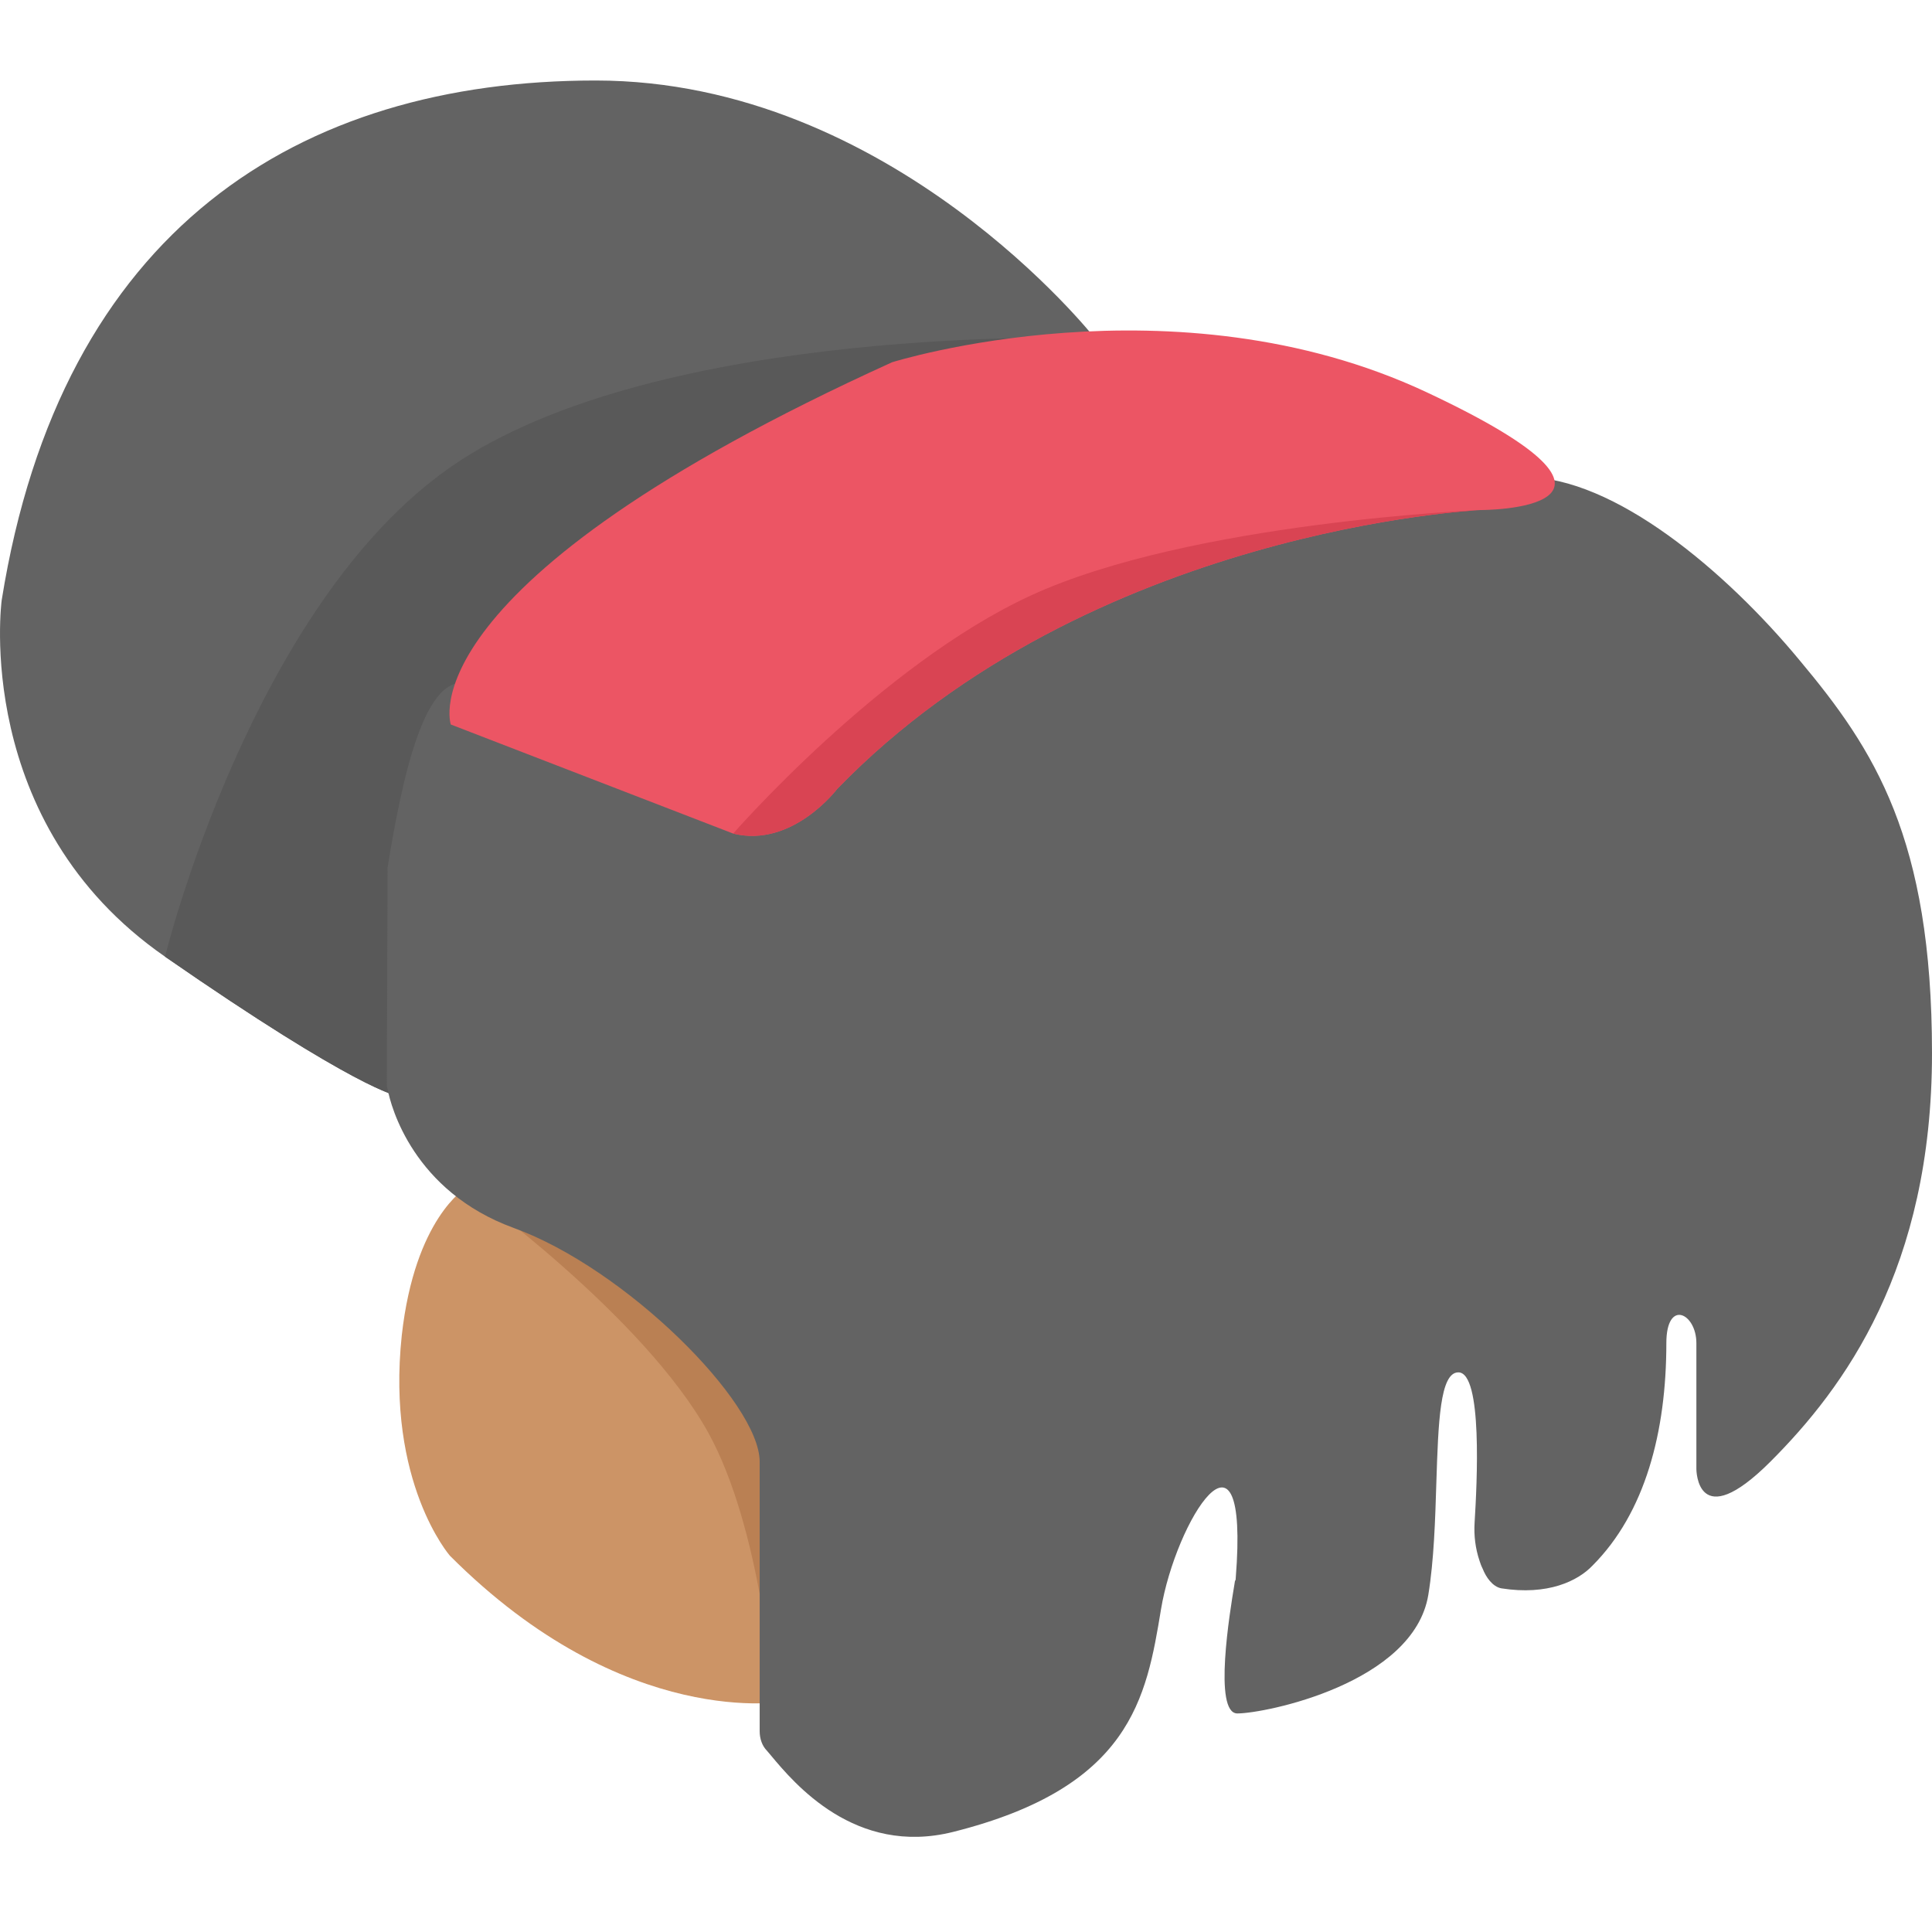
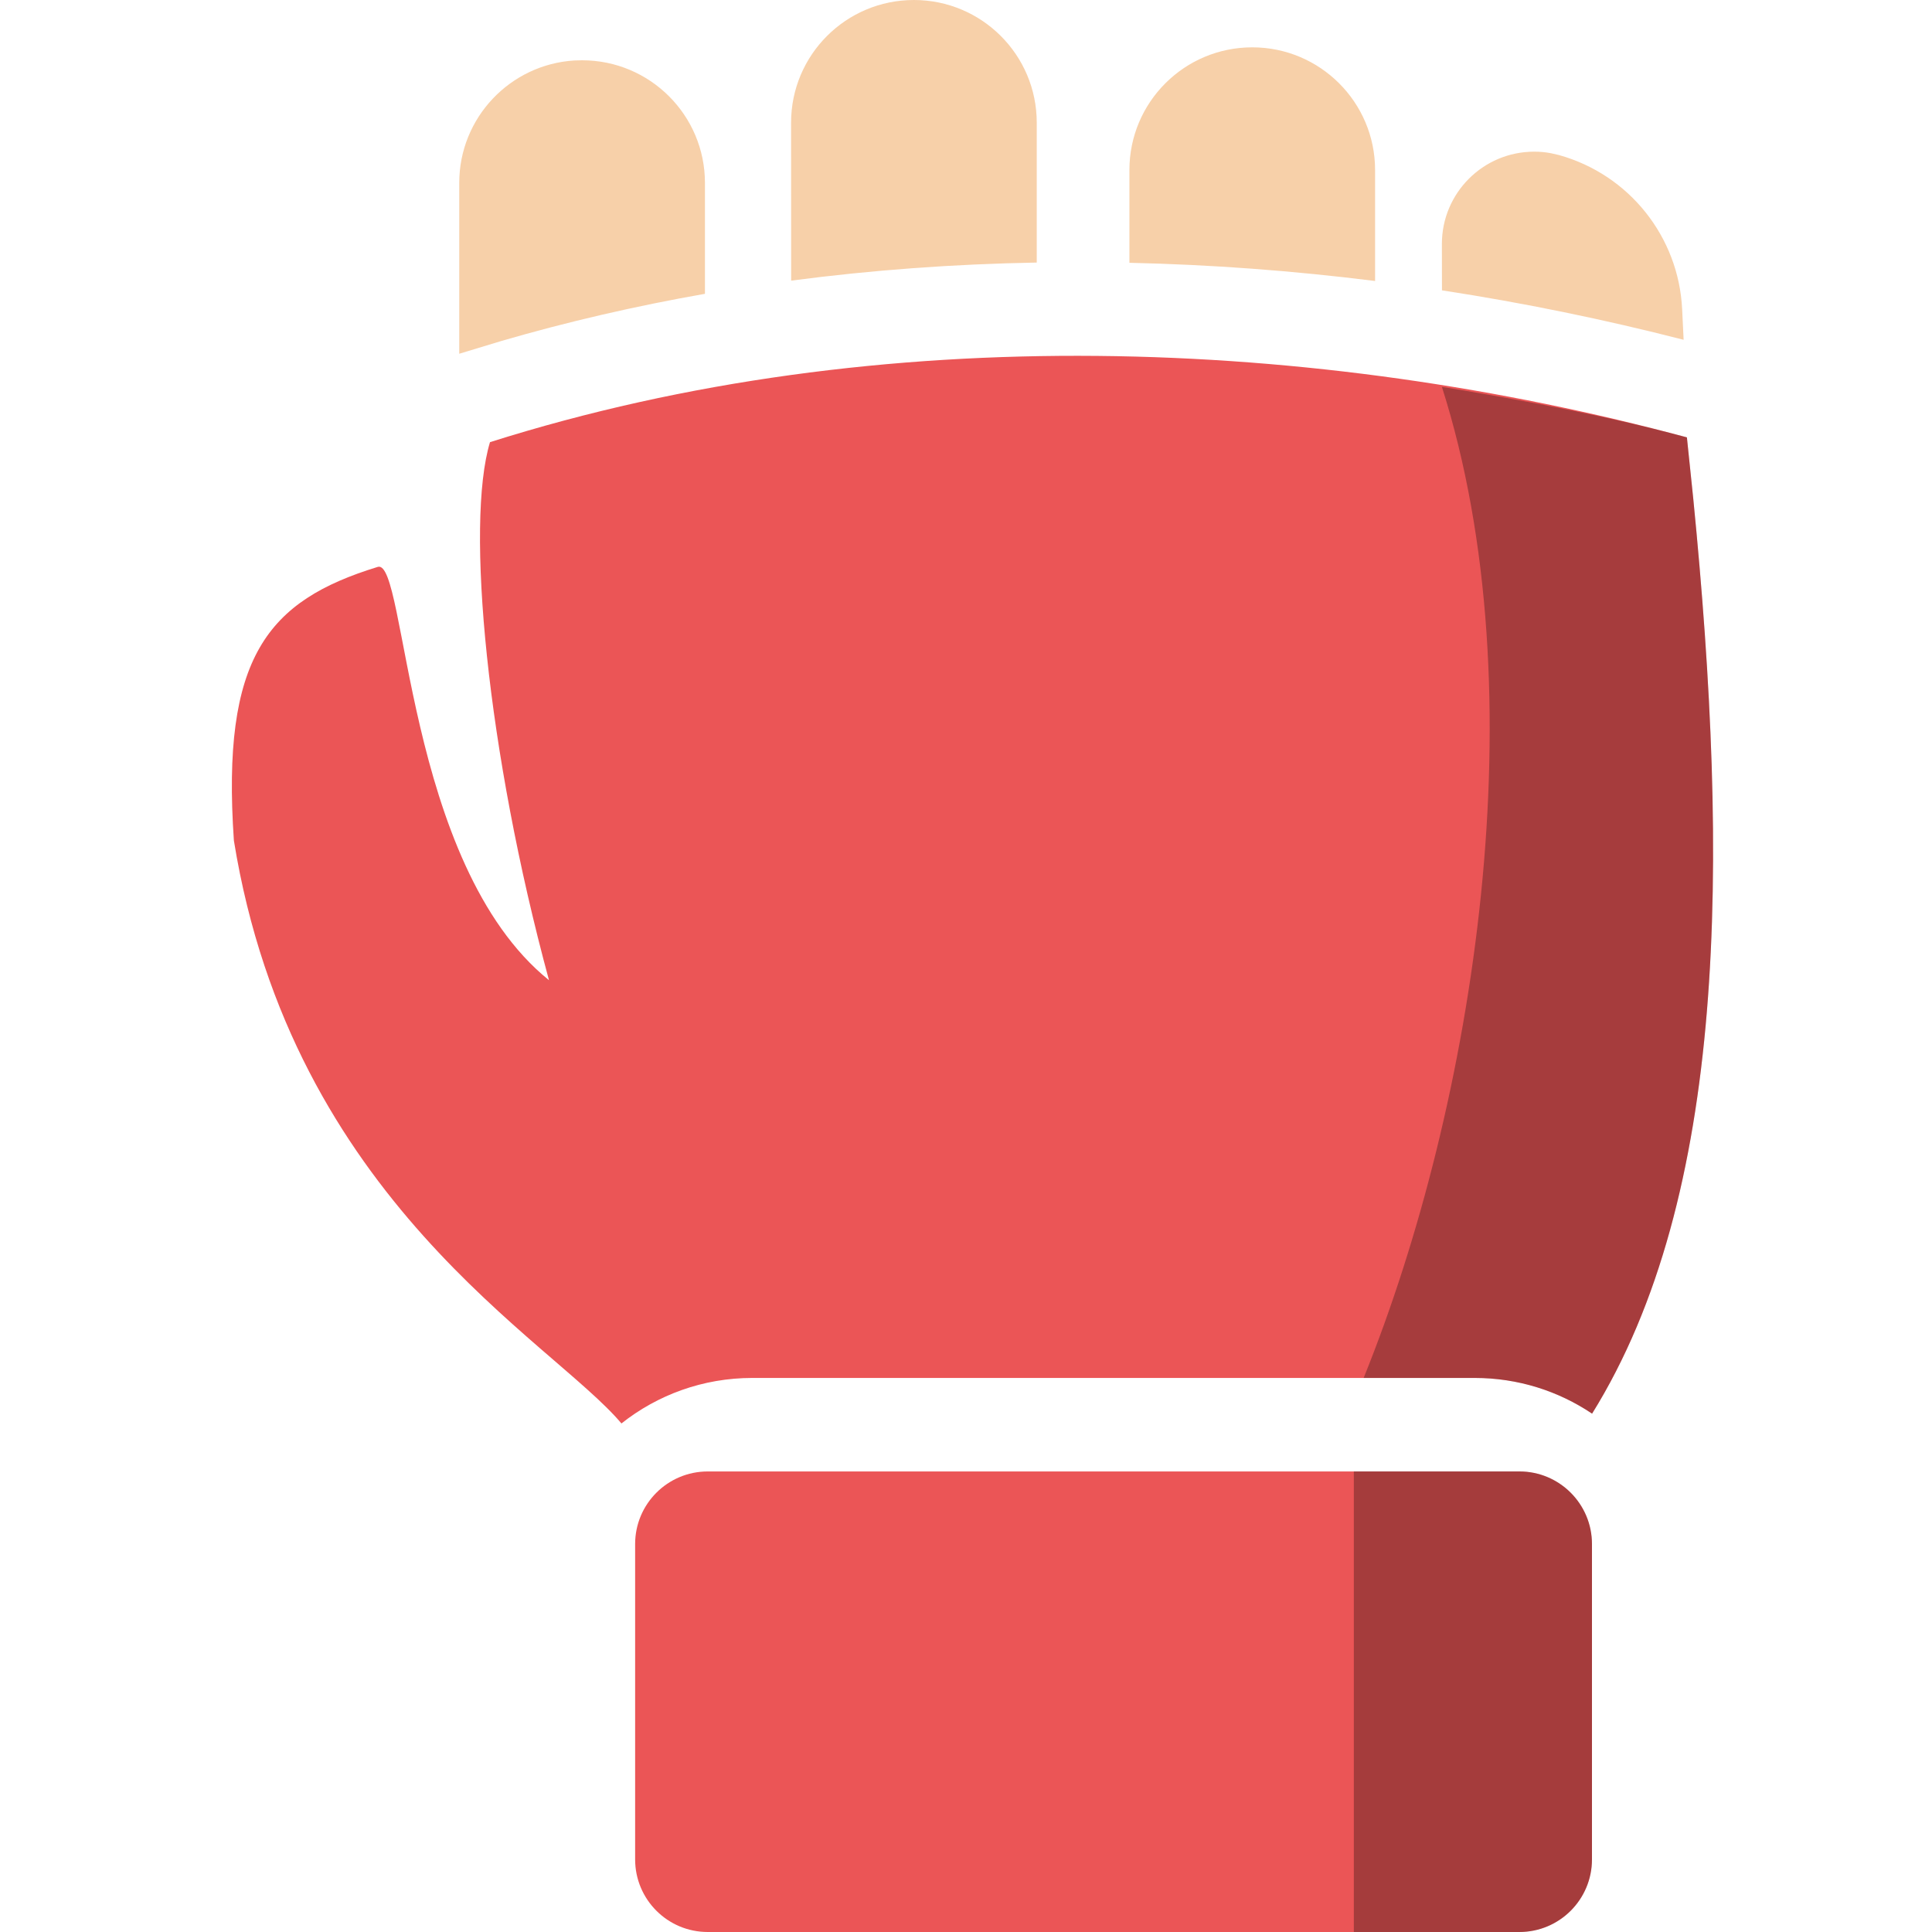
- <svg xmlns="http://www.w3.org/2000/svg" width="24" height="24" viewBox="0 0 24 24" fill="none">
-   <path d="M7.141 7.155C4.557 9.374 4.931 13.611 4.931 13.611C4.931 13.611 4.451 13.548 2.05 11.884C-0.352 10.219 0.021 7.456 0.021 7.456C0.758 2.846 3.715 1 7.398 1C11.082 1 13.6 4.2 13.6 4.2C13.6 4.2 9.725 4.936 7.141 7.155Z" fill="#636363" />
-   <path d="M7.141 7.156C4.558 9.375 4.931 13.611 4.931 13.611C4.931 13.611 4.452 13.548 2.05 11.884C2.05 11.884 3.116 7.526 5.6 5.8C8.179 4.009 13.6 4.2 13.6 4.2C13.6 4.2 9.725 4.937 7.141 7.156Z" fill="#595959" />
-   <path d="M4.991 16.588C4.796 18.417 5.589 19.326 5.589 19.326C7.772 21.514 9.76 21.135 9.76 21.135V18.047C9.358 16.219 5.784 14.76 5.784 14.76C5.784 14.76 5.154 15.13 4.991 16.588Z" fill="#CC9466" />
-   <path d="M9.6 21L9.76 18.047C9.358 16.219 5.784 14.76 5.784 14.76C5.784 14.76 7.992 16.336 8.8 17.8C9.454 18.986 9.6 21 9.6 21Z" fill="#BA8053" />
-   <path d="M5.833 8.499C5.278 8.317 4.996 9.665 4.815 10.774L4.805 13.447C4.805 13.477 4.805 13.498 4.815 13.528C4.855 13.75 5.138 14.799 6.379 15.253C7.772 15.757 9.437 17.422 9.437 18.158V21.507C9.437 21.597 9.467 21.688 9.528 21.749C9.542 21.765 9.559 21.785 9.577 21.807C9.864 22.151 10.624 23.061 11.839 22.757C14.049 22.203 14.241 21.093 14.422 19.994C14.604 18.894 15.523 17.422 15.351 19.6C15.351 19.61 15.351 19.63 15.341 19.64C15.339 19.653 15.336 19.67 15.333 19.691C15.28 20.01 15.069 21.285 15.371 21.285C15.714 21.285 17.561 20.912 17.743 19.812C17.813 19.385 17.829 18.876 17.843 18.413C17.867 17.674 17.887 17.048 18.116 17.048C18.419 17.048 18.348 18.43 18.318 18.914C18.308 19.076 18.328 19.237 18.379 19.388C18.389 19.419 18.399 19.449 18.419 19.489C18.459 19.59 18.54 19.711 18.651 19.731C19.226 19.822 19.6 19.64 19.782 19.449C20.438 18.793 20.7 17.785 20.7 16.685C20.7 16.13 21.073 16.312 21.073 16.685V18.249C21.073 18.249 21.073 19.076 21.992 18.158C22.91 17.24 24 15.757 24 13.084C24 10.411 23.284 9.312 22.355 8.202C21.437 7.093 20.053 5.927 18.943 5.927C17.832 5.927 14.886 6.108 12.857 7.591C12.647 7.744 12.447 7.892 12.257 8.032C10.601 9.252 9.623 9.972 8.8 9.8C8.235 9.679 5.833 8.499 5.833 8.499Z" fill="#636363" />
-   <path d="M10.4 9.8C10.4 9.8 9.845 10.536 9.108 10.355L5.6 9C5.6 9 4.996 7.264 11.082 4.5C11.082 4.5 14.584 3.4 17.723 4.873C20.861 6.346 18.389 6.336 18.389 6.336C18.389 6.336 13.539 6.562 10.4 9.8Z" fill="#EC5564" />
-   <path d="M10.4 9.8C10.4 9.8 9.845 10.537 9.108 10.355C9.108 10.355 10.933 8.262 12.8 7.4C14.784 6.484 18.389 6.336 18.389 6.336C18.389 6.336 13.538 6.562 10.4 9.8Z" fill="#D94453" />
+ <svg xmlns="http://www.w3.org/2000/svg" width="50" height="50" viewBox="0 0 50 50">
+   <g fill="none" fill-rule="evenodd" transform="translate(6)">
+     <path fill="#F7D0A9" d="M9.064 1.56c1.756 0 3.18 1.421 3.18 3.174l0 2.87c-1.793.315-3.553.721-5.27 1.221l-1.089.33 0-4.42c0-1.687 1.316-3.066 2.978-3.17l.201-.005Zm24.642 2.365c.145 0 .29.013.432.04l.212.049c1.812.506 3.095 2.115 3.184 3.992l.038.788c-2.062-.53-4.153-.958-6.254-1.28l-.002-1.202c0-1.318 1.07-2.387 2.39-2.387Zm-7.298-2.7c1.755 0 3.179 1.422 3.179 3.175l0 2.872c-2.118-.266-4.243-.424-6.358-.471l0-2.4c0-1.754 1.423-3.176 3.179-3.176Zm-8.756-1.225c1.755 0 3.179 1.421 3.179 3.175l0 3.62c-2.142.038-4.267.193-6.356.468l-.002-4.088c0-1.754 1.423-3.175 3.179-3.175Z" />
+     <path fill="#EB5556" d="m37.657 11.319.164 1.583c.935 9.457.878 18.057-2.618 23.683-.869-.584-1.913-.924-3.038-.924l-18.694 0c-1.28 0-2.457.44-3.388 1.178-1.798-2.141-8.523-5.771-10.03-15.085-.326-4.745.864-6.206 3.724-7.083.75-.23.693 7.682 4.431 10.697-1.606-5.916-2.167-11.811-1.527-13.925 10.157-3.215 21.432-2.696 30.976-.124Z" />
+     <path fill="#000" d="M31.316 10.012c2.1.341 4.364.774 6.34 1.307l.165 1.583c.935 9.457.878 18.057-2.618 23.683-.869-.584-1.914-.924-3.038-.924l-2.874 0c2.87-7.097 4.553-17.715 2.025-25.65Z" opacity=".295" />
+     <rect width="24.763" height="11.919" x="10.437" y="38.081" fill="#EB5556" rx="1.879" />
+     <path fill="#000" d="m29.037 38.08 4.284 0c1.038 0 1.879.842 1.879 1.88l0 8.161c0 1.038-.841 1.879-1.88 1.879-1.427 0-2.855 0-4.283 0 0-2.414 0-6.387 0-11.92Z" opacity=".297" />
+   </g>
</svg>
